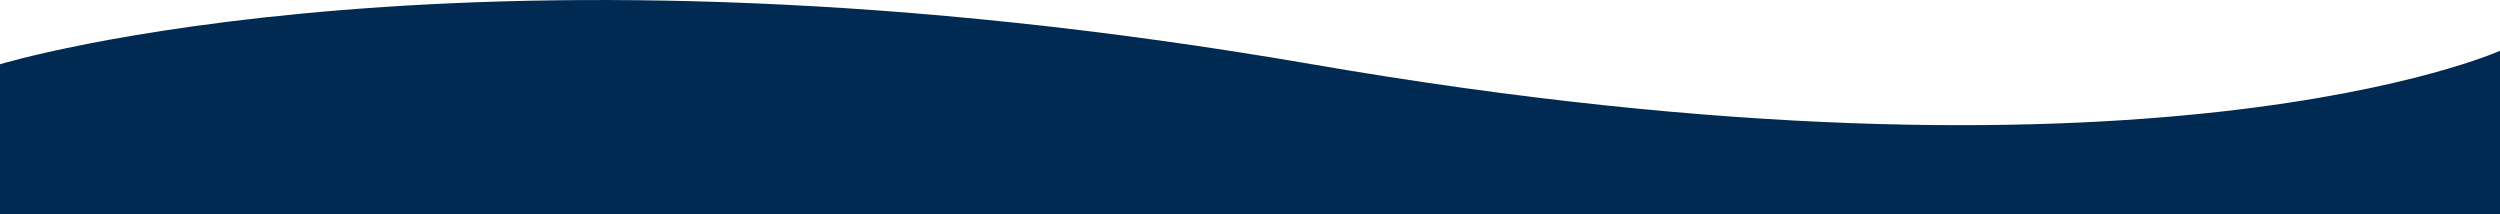
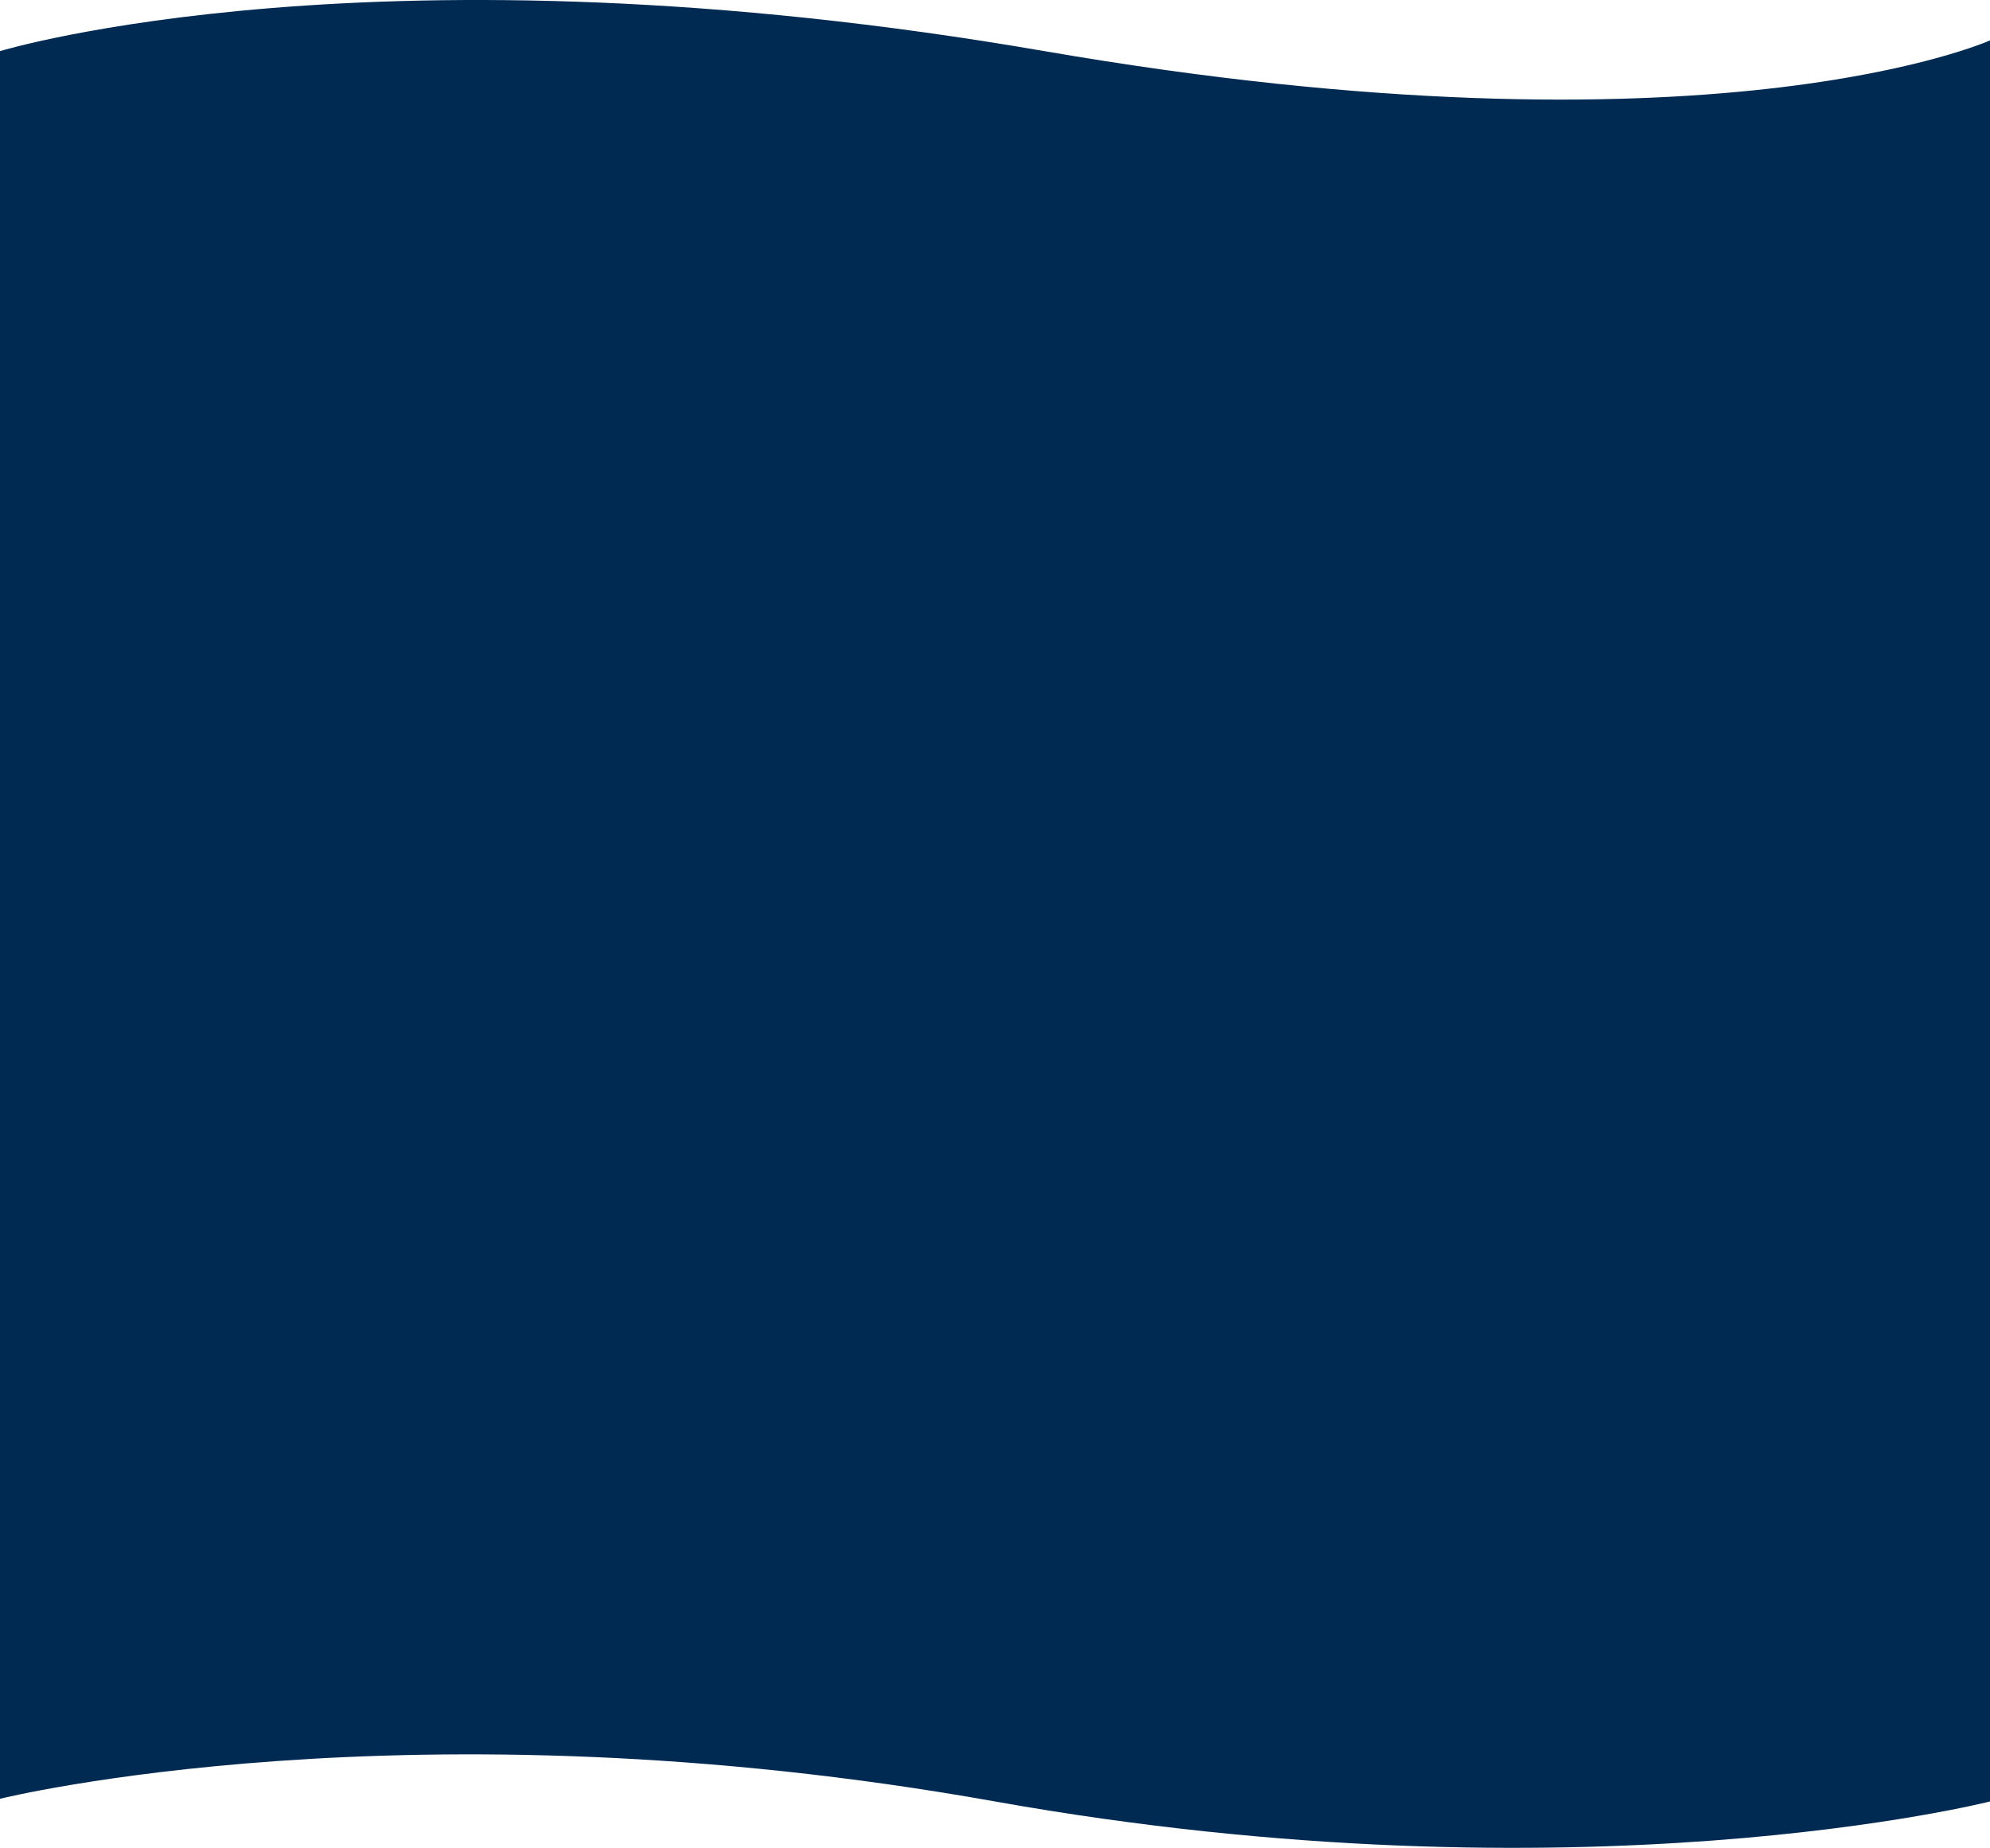
- <svg xmlns="http://www.w3.org/2000/svg" id="Layer_1" data-name="Layer 1" viewBox="0 0 1920 164">
+ <svg xmlns="http://www.w3.org/2000/svg" id="Layer_1" data-name="Layer 1" viewBox="0 0 1920 1783.15">
  <defs>
    <style>.cls-1{fill:#002a52;}</style>
  </defs>
-   <path class="cls-1" d="M0,49.35s364.56-111,1007.64,0S1920,39,1920,39V1738.4s-395.55,100.73-960,0-960-2.58-960-2.58Z" />
+   <path class="cls-1" d="M0,49.35s364.56-111,1007.64,0S1920,39,1920,39V1738.4s-395.55,100.73-960,0-960-2.58-960-2.58Z" transform="translate(0 -0.02)" />
</svg>
